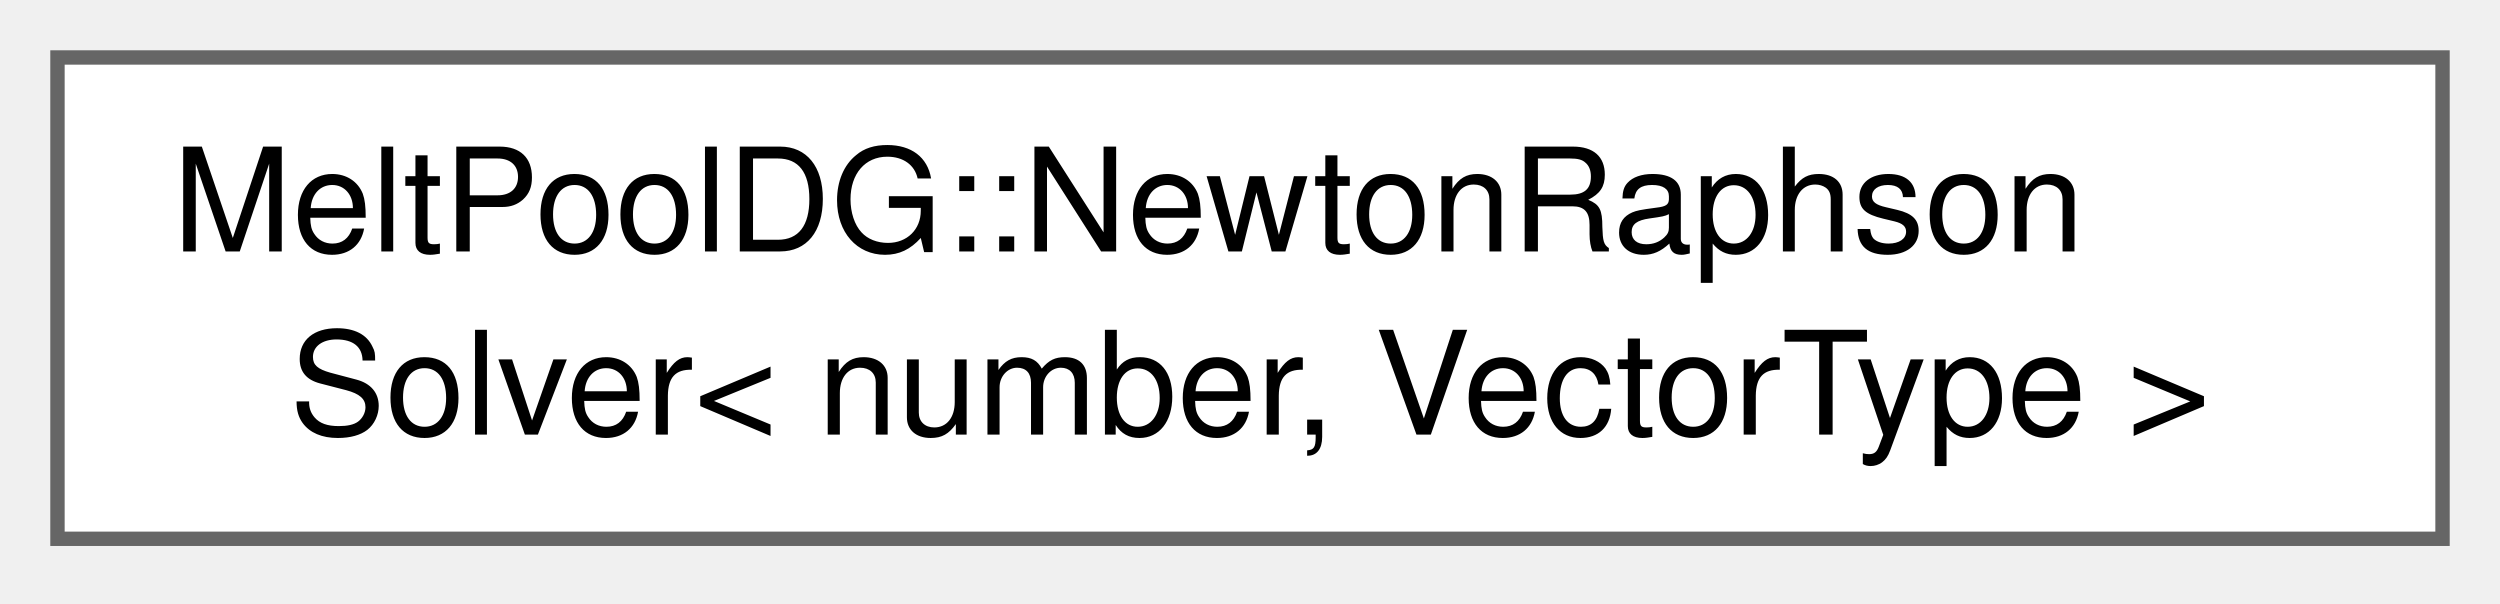
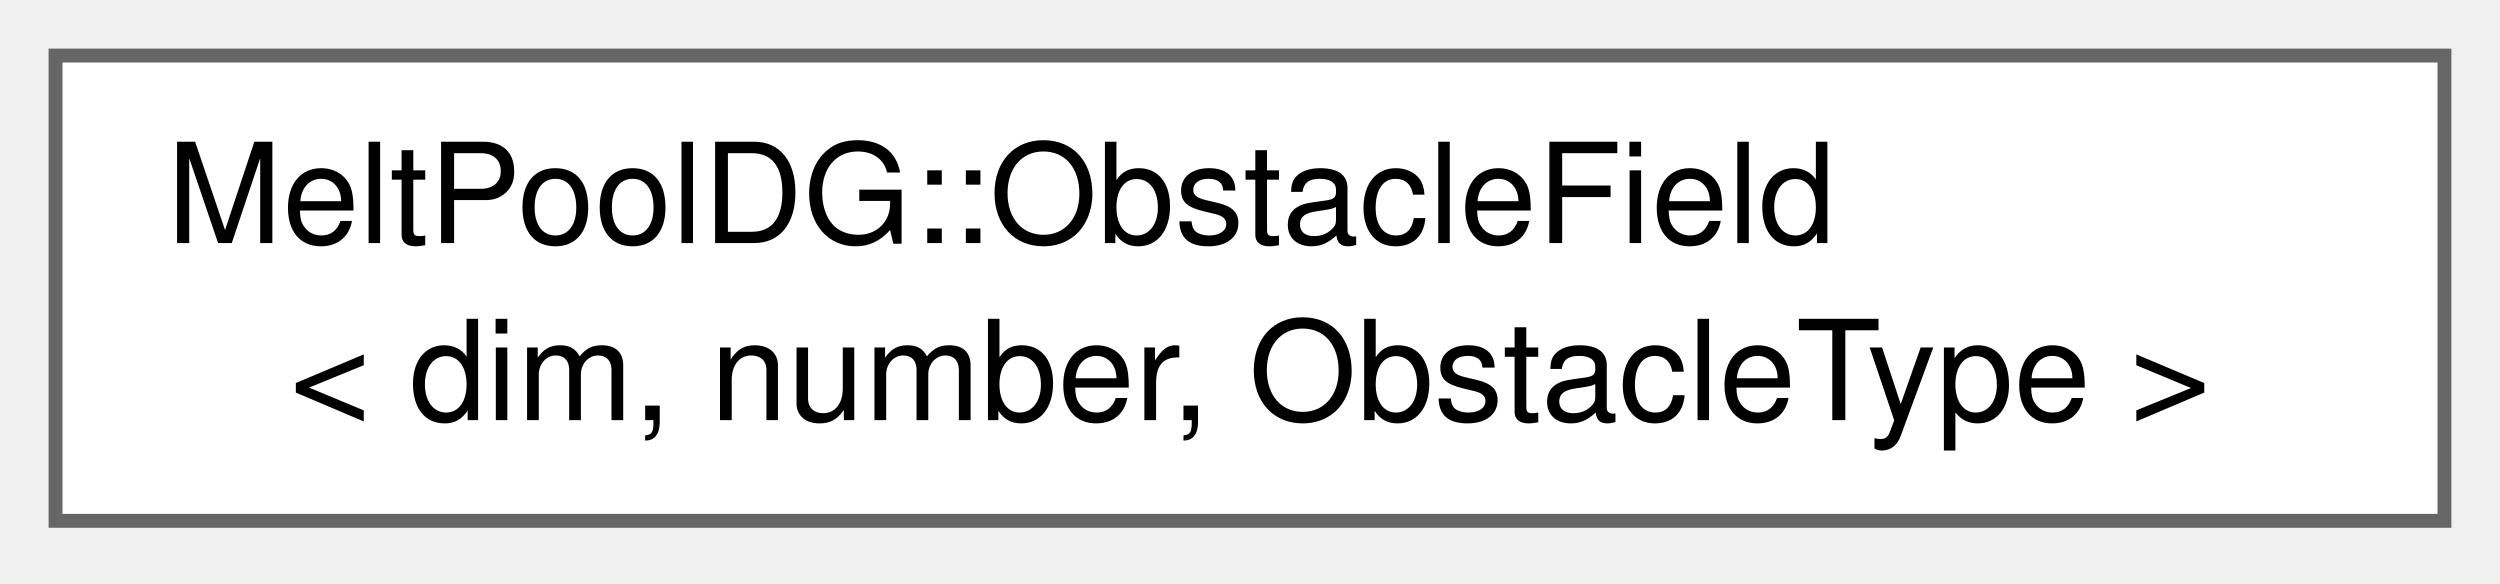
- <svg xmlns="http://www.w3.org/2000/svg" xmlns:xlink="http://www.w3.org/1999/xlink" width="174pt" height="42pt" viewBox="0.00 0.00 174.00 42.00">
+ <svg xmlns="http://www.w3.org/2000/svg" xmlns:xlink="http://www.w3.org/1999/xlink" width="180pt" height="42pt" viewBox="0.00 0.00 180.00 42.00">
  <g id="graph0" class="graph" transform="scale(1 1) rotate(0) translate(4 37.5)">
    <g id="Node000000" class="node">
      <g id="a_Node000000">
-         <a xlink:href="classMeltPoolDG_1_1NewtonRaphsonSolver.html" target="_top" xlink:title=" ">
-           <polygon fill="white" stroke="#666666" points="166,-33.5 0,-33.5 0,0 166,0 166,-33.5" />
-           <text xml:space="preserve" text-anchor="start" x="8" y="-20" font-family="Helvetica,sans-Serif" font-size="10.00">MeltPoolDG::NewtonRaphson</text>
-           <text xml:space="preserve" text-anchor="middle" x="83" y="-7.25" font-family="Helvetica,sans-Serif" font-size="10.00">Solver&lt; number, VectorType &gt;</text>
+         <a xlink:href="classMeltPoolDG_1_1ObstacleField.html" target="_top" xlink:title=" ">
+           <polygon fill="white" stroke="#666666" points="172,-33.5 0,-33.5 0,0 172,0 172,-33.5" />
+           <text xml:space="preserve" text-anchor="start" x="8" y="-20" font-family="Helvetica,sans-Serif" font-size="10.00">MeltPoolDG::ObstacleField</text>
+           <text xml:space="preserve" text-anchor="middle" x="86" y="-7.25" font-family="Helvetica,sans-Serif" font-size="10.00">&lt; dim, number, ObstacleType &gt;</text>
        </a>
      </g>
    </g>
  </g>
</svg>
